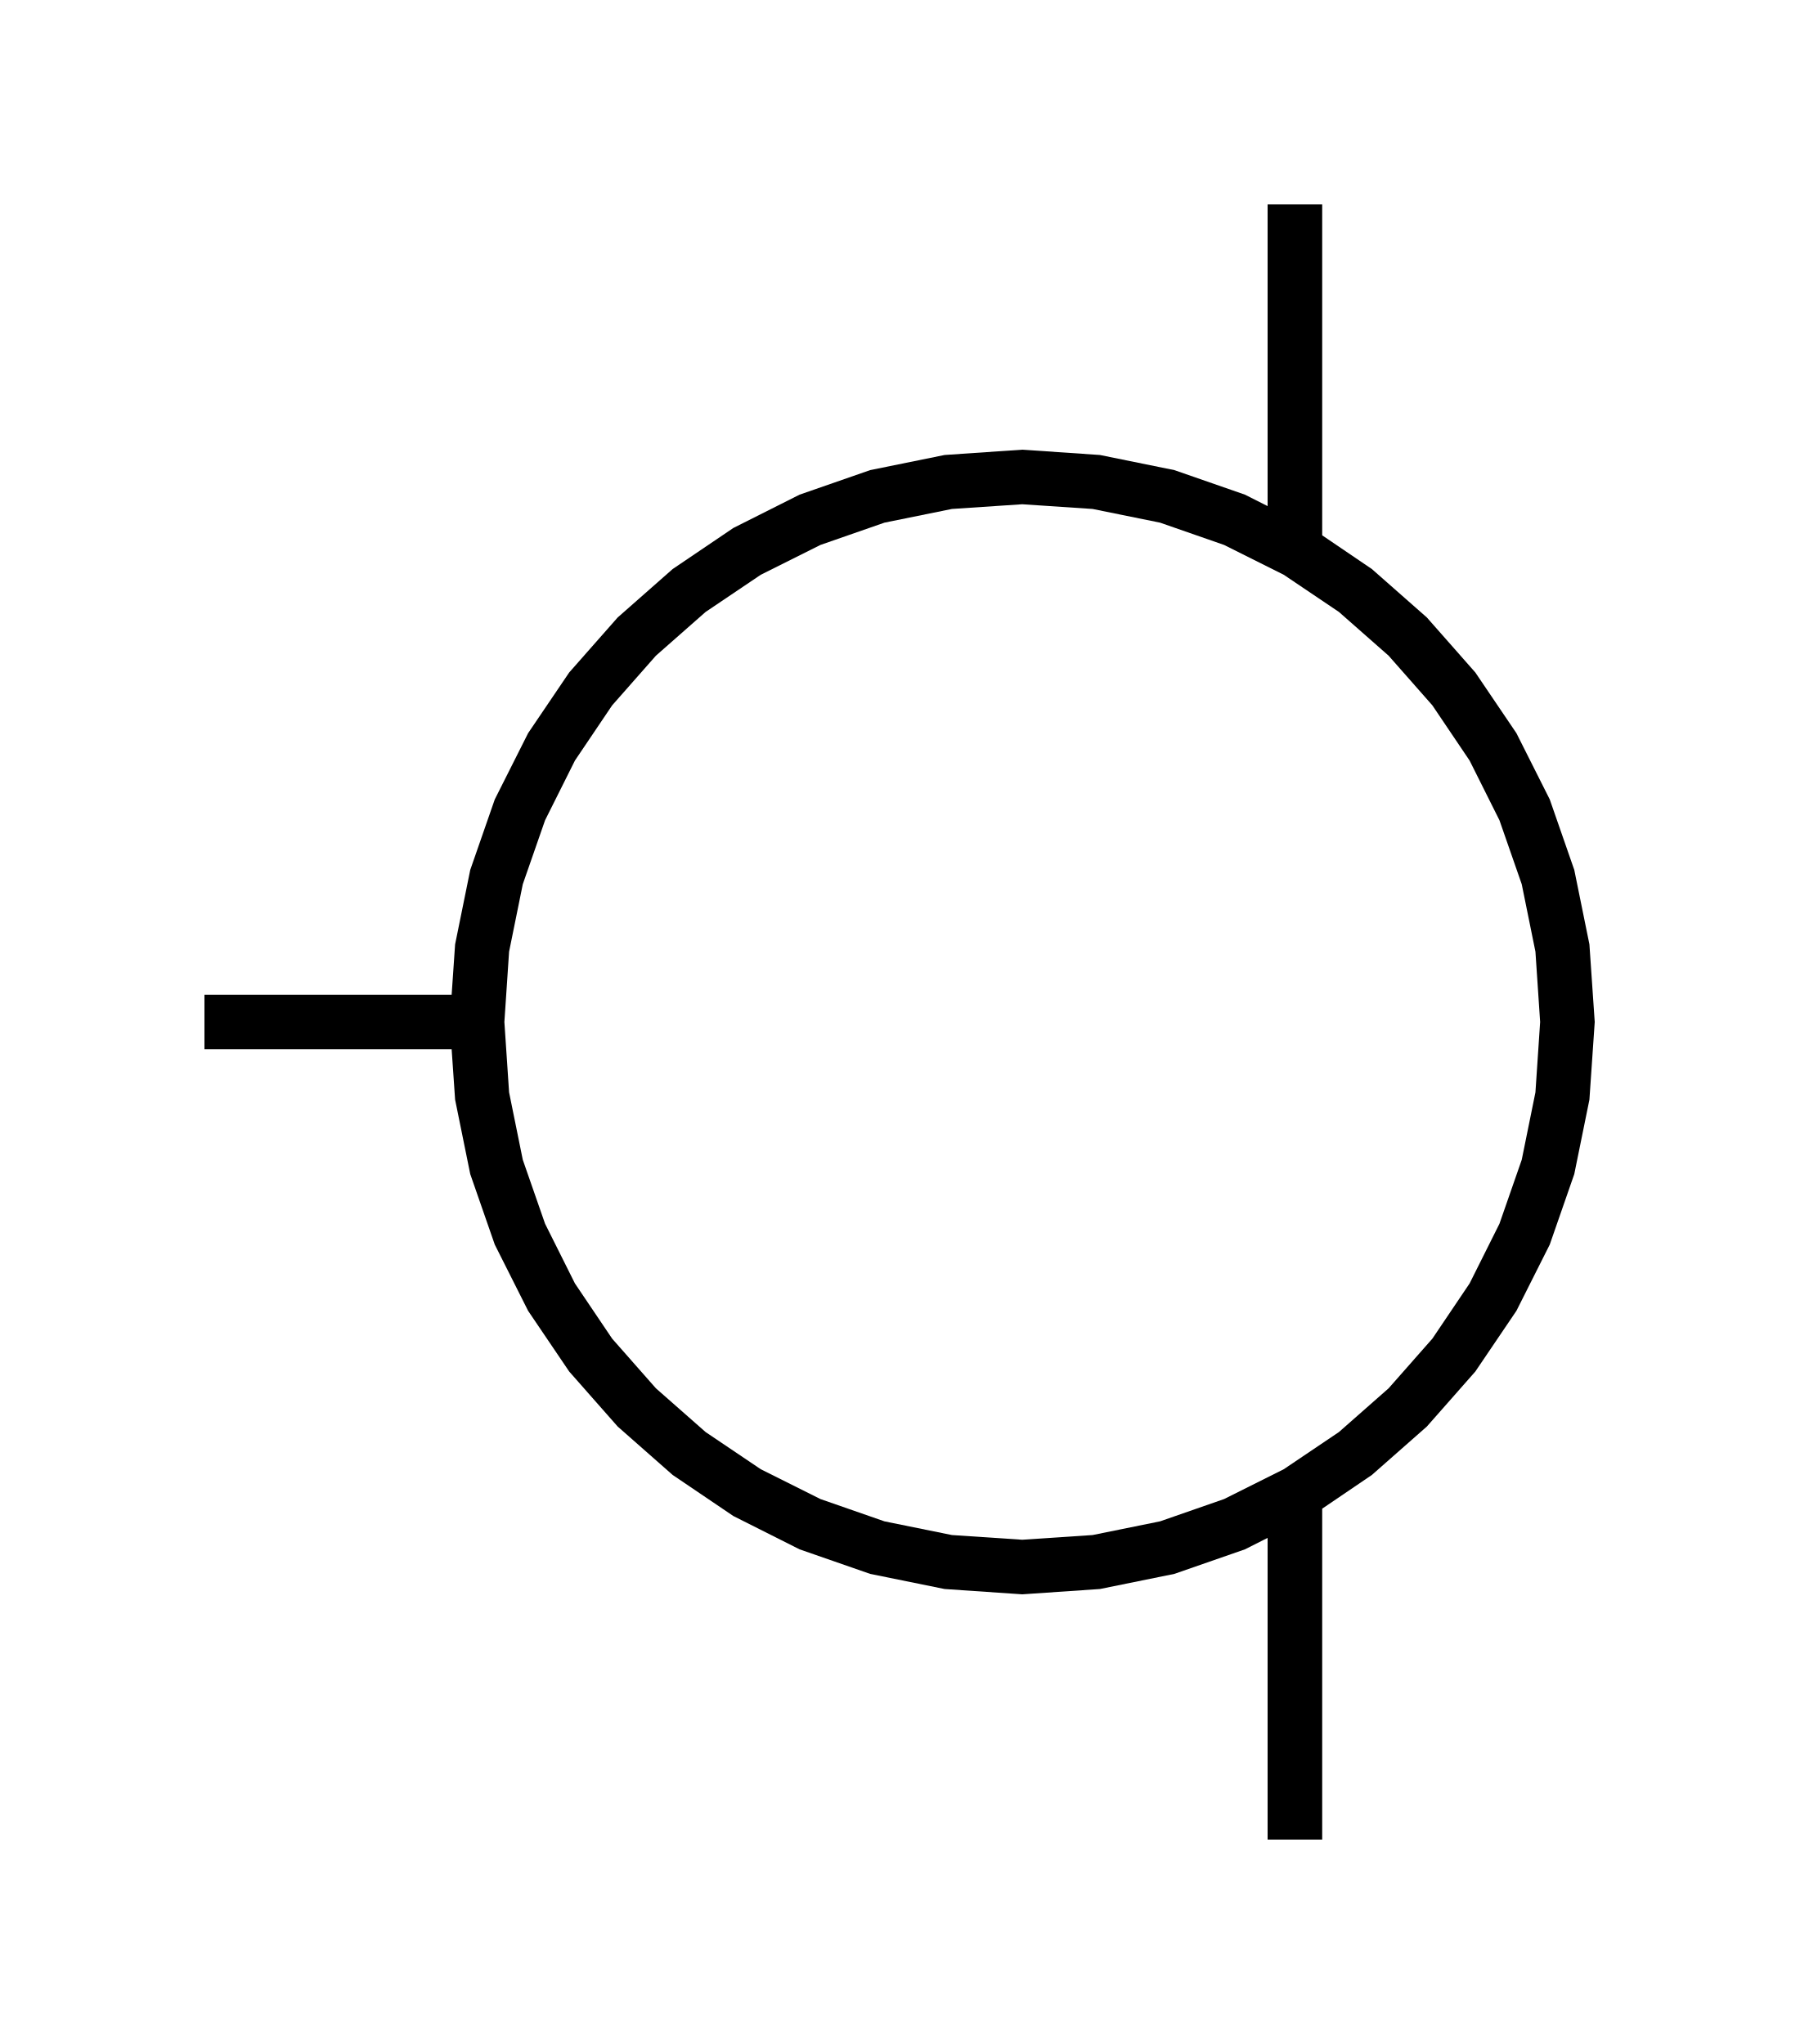
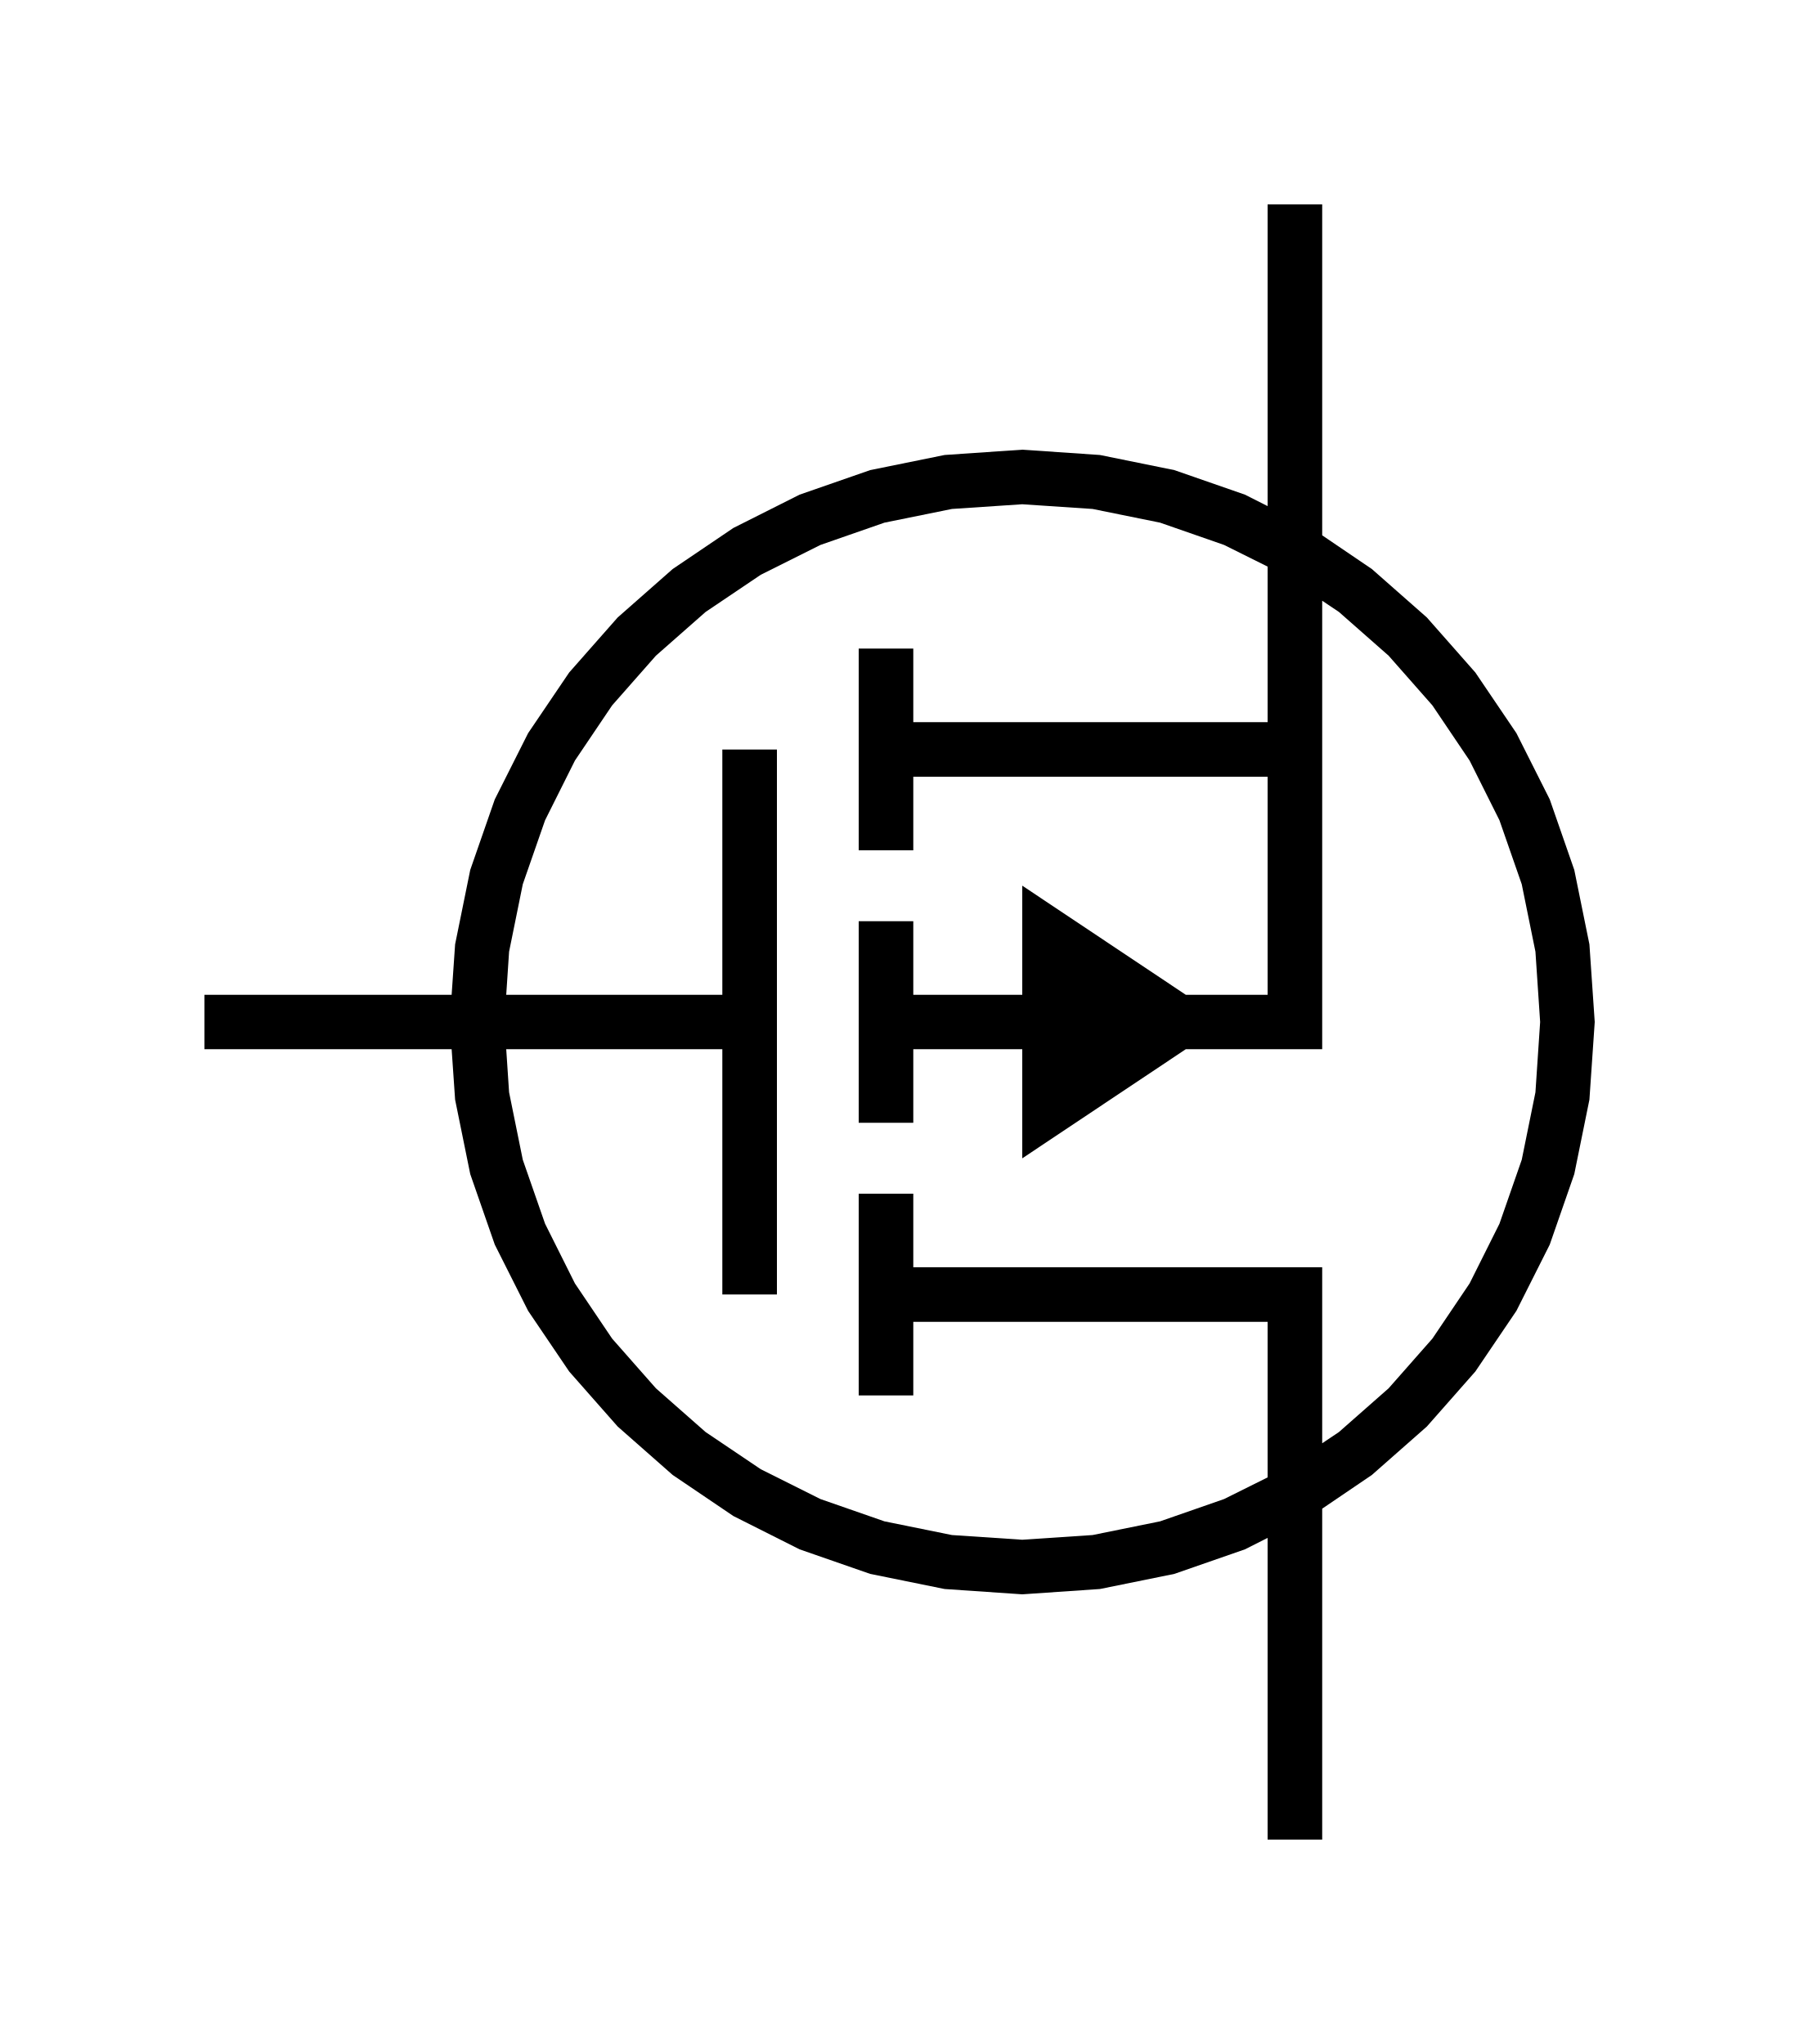
<svg xmlns="http://www.w3.org/2000/svg" version="1.1" viewBox="-4.4 -5 8.8 10" fill="black" stroke="none">
-   <path fill-rule="evenodd" d="M -3.4 0.133 L -2.191 0.133 L -2.174 0.38 L -2.1 0.744 L -1.98 1.089 L -1.817 1.413 L -1.616 1.71 L -1.379 1.979 L -1.11 2.216 L -0.813 2.417 L -0.489 2.58 L -0.144 2.7 L 0.22 2.774 L 0.6 2.8 L 0.98 2.774 L 1.344 2.7 L 1.689 2.58 L 1.8 2.524 L 1.8 4 L 2.067 4 L 2.067 2.381 L 2.31 2.216 L 2.579 1.979 L 2.816 1.71 L 3.017 1.413 L 3.18 1.089 L 3.3 0.744 L 3.374 0.38 L 3.4 0 L 3.374 -0.38 L 3.3 -0.744 L 3.18 -1.089 L 3.017 -1.413 L 2.816 -1.71 L 2.579 -1.979 L 2.31 -2.216 L 2.067 -2.381 L 2.067 -4 L 1.8 -4 L 1.8 -2.524 L 1.689 -2.58 L 1.344 -2.7 L 0.98 -2.774 L 0.6 -2.8 L 0.22 -2.774 L -0.144 -2.7 L -0.489 -2.58 L -0.813 -2.417 L -1.11 -2.216 L -1.379 -1.979 L -1.616 -1.71 L -1.817 -1.413 L -1.98 -1.089 L -2.1 -0.744 L -2.174 -0.38 L -2.191 -0.133 L -3.4 -0.133 L -3.4 0.133 Z M -1.933 0 L -1.91 -0.344 L -1.843 -0.674 L -1.734 -0.987 L -1.588 -1.279 L -1.406 -1.549 L -1.192 -1.792 L -0.949 -2.006 L -0.679 -2.188 L -0.387 -2.334 L -0.074 -2.443 L 0.256 -2.51 L 0.6 -2.533 L 0.944 -2.51 L 1.274 -2.443 L 1.587 -2.334 L 1.879 -2.188 L 2.149 -2.006 L 2.392 -1.792 L 2.606 -1.549 L 2.788 -1.279 L 2.934 -0.987 L 3.043 -0.674 L 3.11 -0.344 L 3.133 0 L 3.11 0.344 L 3.043 0.674 L 2.934 0.987 L 2.788 1.279 L 2.606 1.549 L 2.392 1.792 L 2.149 2.006 L 1.879 2.188 L 1.587 2.334 L 1.274 2.443 L 0.944 2.51 L 0.6 2.533 L 0.256 2.51 L -0.074 2.443 L -0.387 2.334 L -0.679 2.188 L -0.949 2.006 L -1.192 1.792 L -1.406 1.549 L -1.588 1.279 L -1.734 0.987 L -1.843 0.674 L -1.91 0.344 L -1.933 0 Z" />
+   <path fill-rule="evenodd" d="M 1.8 2.524 L 1.8 4 L 2.067 4 L 2.067 2.381 L 2.31 2.216 L 2.579 1.979 L 2.816 1.71 L 3.017 1.413 L 3.18 1.089 L 3.3 0.744 L 3.374 0.38 L 3.4 0 L 3.374 -0.38 L 3.3 -0.744 L 3.18 -1.089 L 3.017 -1.413 L 2.816 -1.71 L 2.579 -1.979 L 2.31 -2.216 L 2.067 -2.381 L 2.067 -4 L 1.8 -4 L 1.8 -2.524 L 1.689 -2.58 L 1.344 -2.7 L 0.98 -2.774 L 0.6 -2.8 L 0.22 -2.774 L -0.144 -2.7 L -0.489 -2.58 L -0.813 -2.417 L -1.11 -2.216 L -1.379 -1.979 L -1.616 -1.71 L -1.817 -1.413 L -1.98 -1.089 L -2.1 -0.744 L -2.174 -0.38 L -2.191 -0.133 L -3.4 -0.133 L -3.4 0.133 L -2.191 0.133 L -2.174 0.38 L -2.1 0.744 L -1.98 1.089 L -1.817 1.413 L -1.616 1.71 L -1.379 1.979 L -1.11 2.216 L -0.813 2.417 L -0.489 2.58 L -0.144 2.7 L 0.22 2.774 L 0.6 2.8 L 0.98 2.774 L 1.344 2.7 L 1.689 2.58 L 1.8 2.524 Z M 0.067 -1.467 L 0.067 -1.827 L -0.2 -1.827 L -0.2 -0.84 L 0.067 -0.84 L 0.067 -1.2 L 1.8 -1.2 L 1.8 -0.133 L 1.4 -0.133 L 0.6 -0.667 L 0.6 -0.133 L 0.067 -0.133 L 0.067 -0.493 L -0.2 -0.493 L -0.2 0.493 L 0.067 0.493 L 0.067 0.133 L 0.6 0.133 L 0.6 0.667 L 1.4 0.133 L 2.067 0.133 L 2.067 -2.061 L 2.149 -2.006 L 2.392 -1.792 L 2.606 -1.549 L 2.788 -1.279 L 2.934 -0.987 L 3.043 -0.674 L 3.11 -0.344 L 3.133 0 L 3.11 0.344 L 3.043 0.674 L 2.934 0.987 L 2.788 1.279 L 2.606 1.549 L 2.392 1.792 L 2.149 2.006 L 2.067 2.061 L 2.067 1.2 L 0.067 1.2 L 0.067 0.84 L -0.2 0.84 L -0.2 1.827 L 0.067 1.827 L 0.067 1.467 L 1.8 1.467 L 1.8 2.228 L 1.587 2.334 L 1.274 2.443 L 0.944 2.51 L 0.6 2.533 L 0.256 2.51 L -0.074 2.443 L -0.387 2.334 L -0.679 2.188 L -0.949 2.006 L -1.192 1.792 L -1.406 1.549 L -1.588 1.279 L -1.734 0.987 L -1.843 0.674 L -1.91 0.344 L -1.924 0.133 L -0.867 0.133 L -0.867 1.333 L -0.6 1.333 L -0.6 -1.333 L -0.867 -1.333 L -0.867 -0.133 L -1.924 -0.133 L -1.91 -0.344 L -1.843 -0.674 L -1.734 -0.987 L -1.588 -1.279 L -1.406 -1.549 L -1.192 -1.792 L -0.949 -2.006 L -0.679 -2.188 L -0.387 -2.334 L -0.074 -2.443 L 0.256 -2.51 L 0.6 -2.533 L 0.944 -2.51 L 1.274 -2.443 L 1.587 -2.334 L 1.8 -2.228 L 1.8 -1.467 L 0.067 -1.467 Z" />
</svg>
